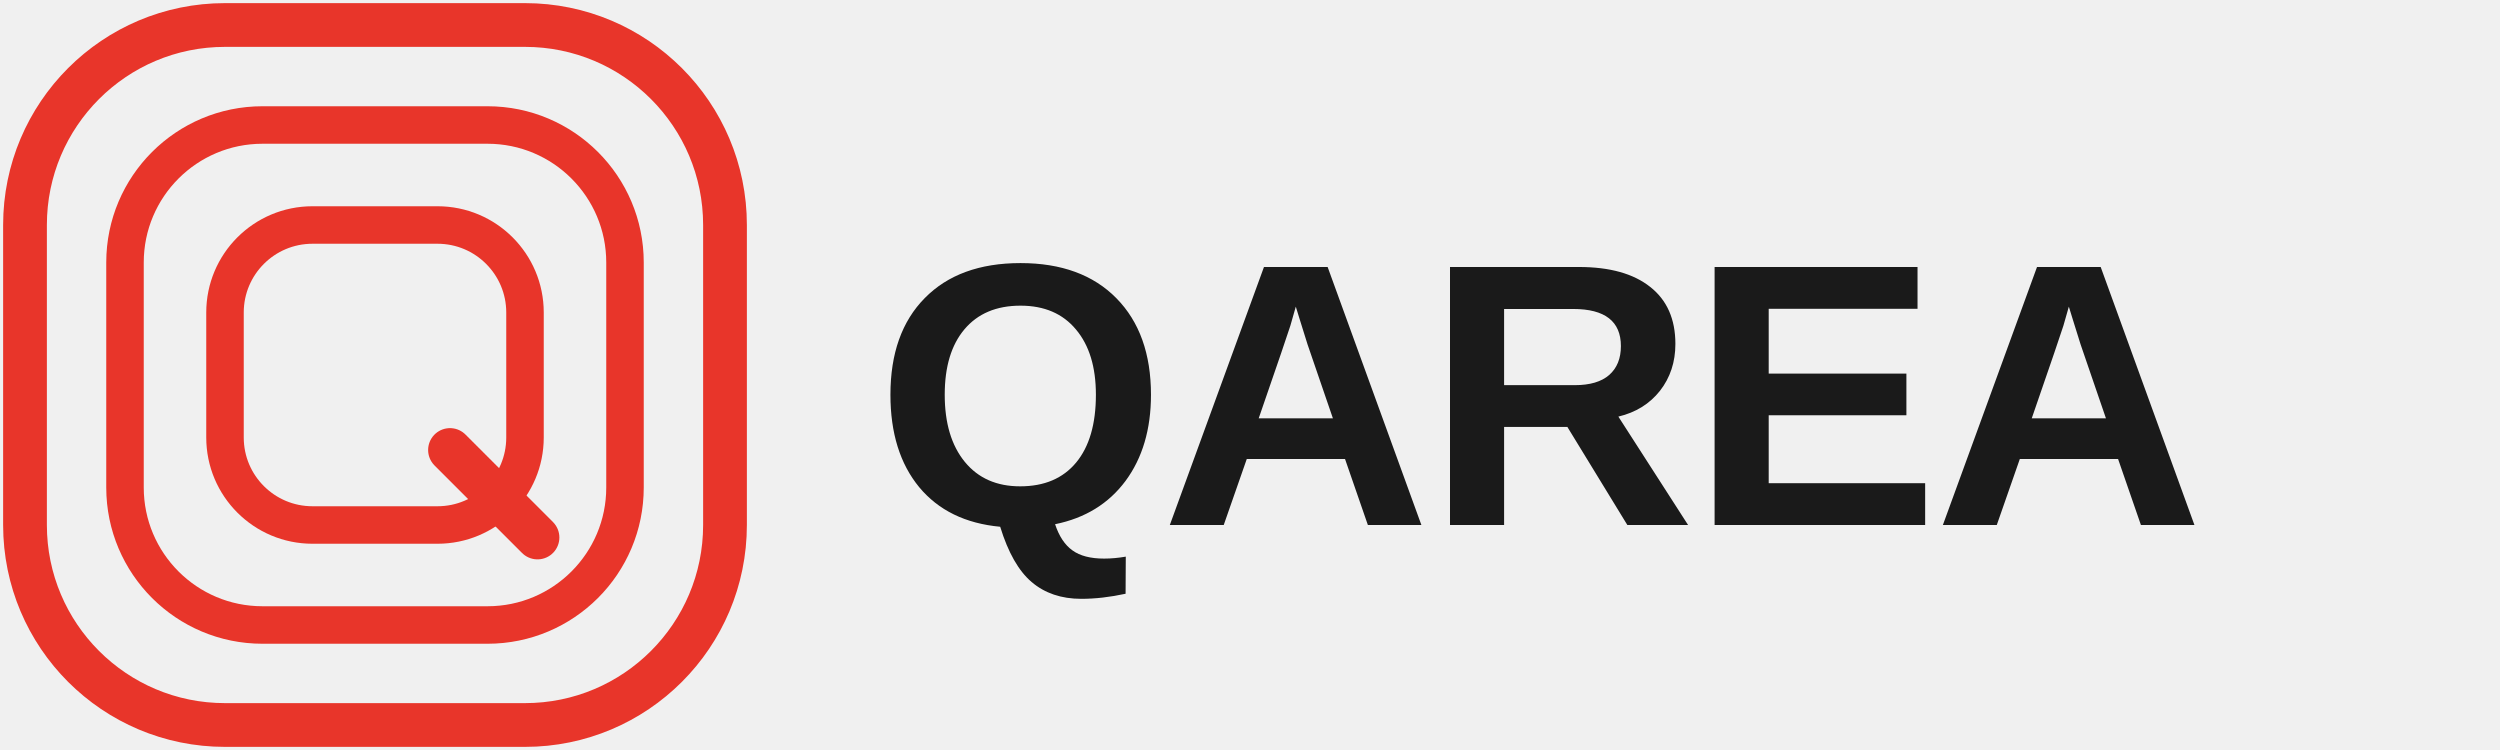
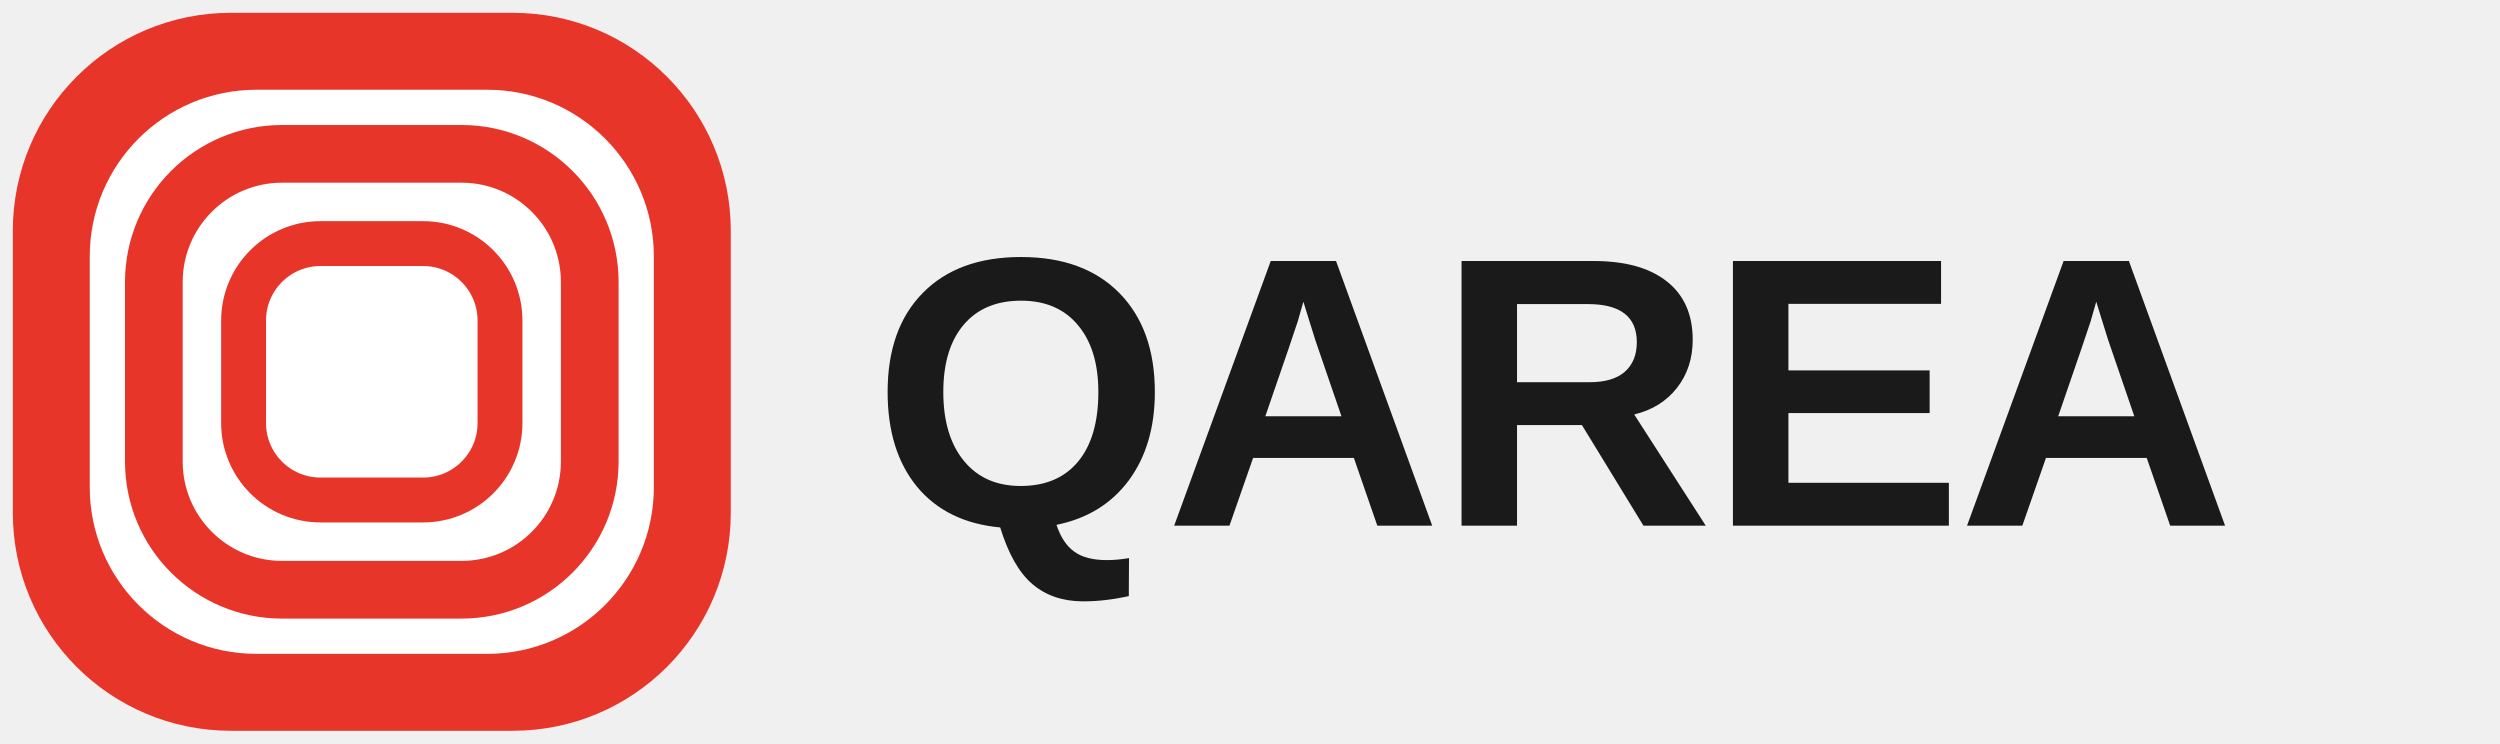
- <svg xmlns="http://www.w3.org/2000/svg" width="200" height="60" viewBox="0 0 200 60">
-   <rect x="2" y="2" width="56" height="56" rx="16" ry="16" fill="none" stroke="#E8352A" stroke-width="3.5" />
-   <rect x="10" y="10" width="40" height="40" rx="11" ry="11" fill="none" stroke="#E8352A" stroke-width="3" />
-   <rect x="18" y="18" width="24" height="24" rx="7" ry="7" fill="none" stroke="#E8352A" stroke-width="3" />
-   <line x1="36" y1="36" x2="43" y2="43" stroke="#E8352A" stroke-width="3.5" stroke-linecap="round" />
-   <text x="70" y="42" font-family="Arial Black,Arial,sans-serif" font-size="30" font-weight="900" fill="#1a1a1a" letter-spacing="-0.5">QAREA</text>
+ <svg xmlns="http://www.w3.org/2000/svg" width="195" height="58" viewBox="0 0 195 58">
+   <rect x="1" y="1" width="56" height="56" rx="17" ry="17" fill="#E8352A" />
+   <rect x="7" y="7" width="44" height="44" rx="13" ry="13" fill="white" />
+   <rect x="12" y="12" width="34" height="34" rx="10" ry="10" fill="none" stroke="#E8352A" stroke-width="4.5" />
+   <rect x="19" y="19" width="20" height="20" rx="6" ry="6" fill="none" stroke="#E8352A" stroke-width="3.5" />
+   <text x="68" y="41" font-family="Arial Black,Arial,sans-serif" font-size="30" font-weight="900" fill="#1a1a1a" letter-spacing="-0.5">QAREA</text>
</svg>
